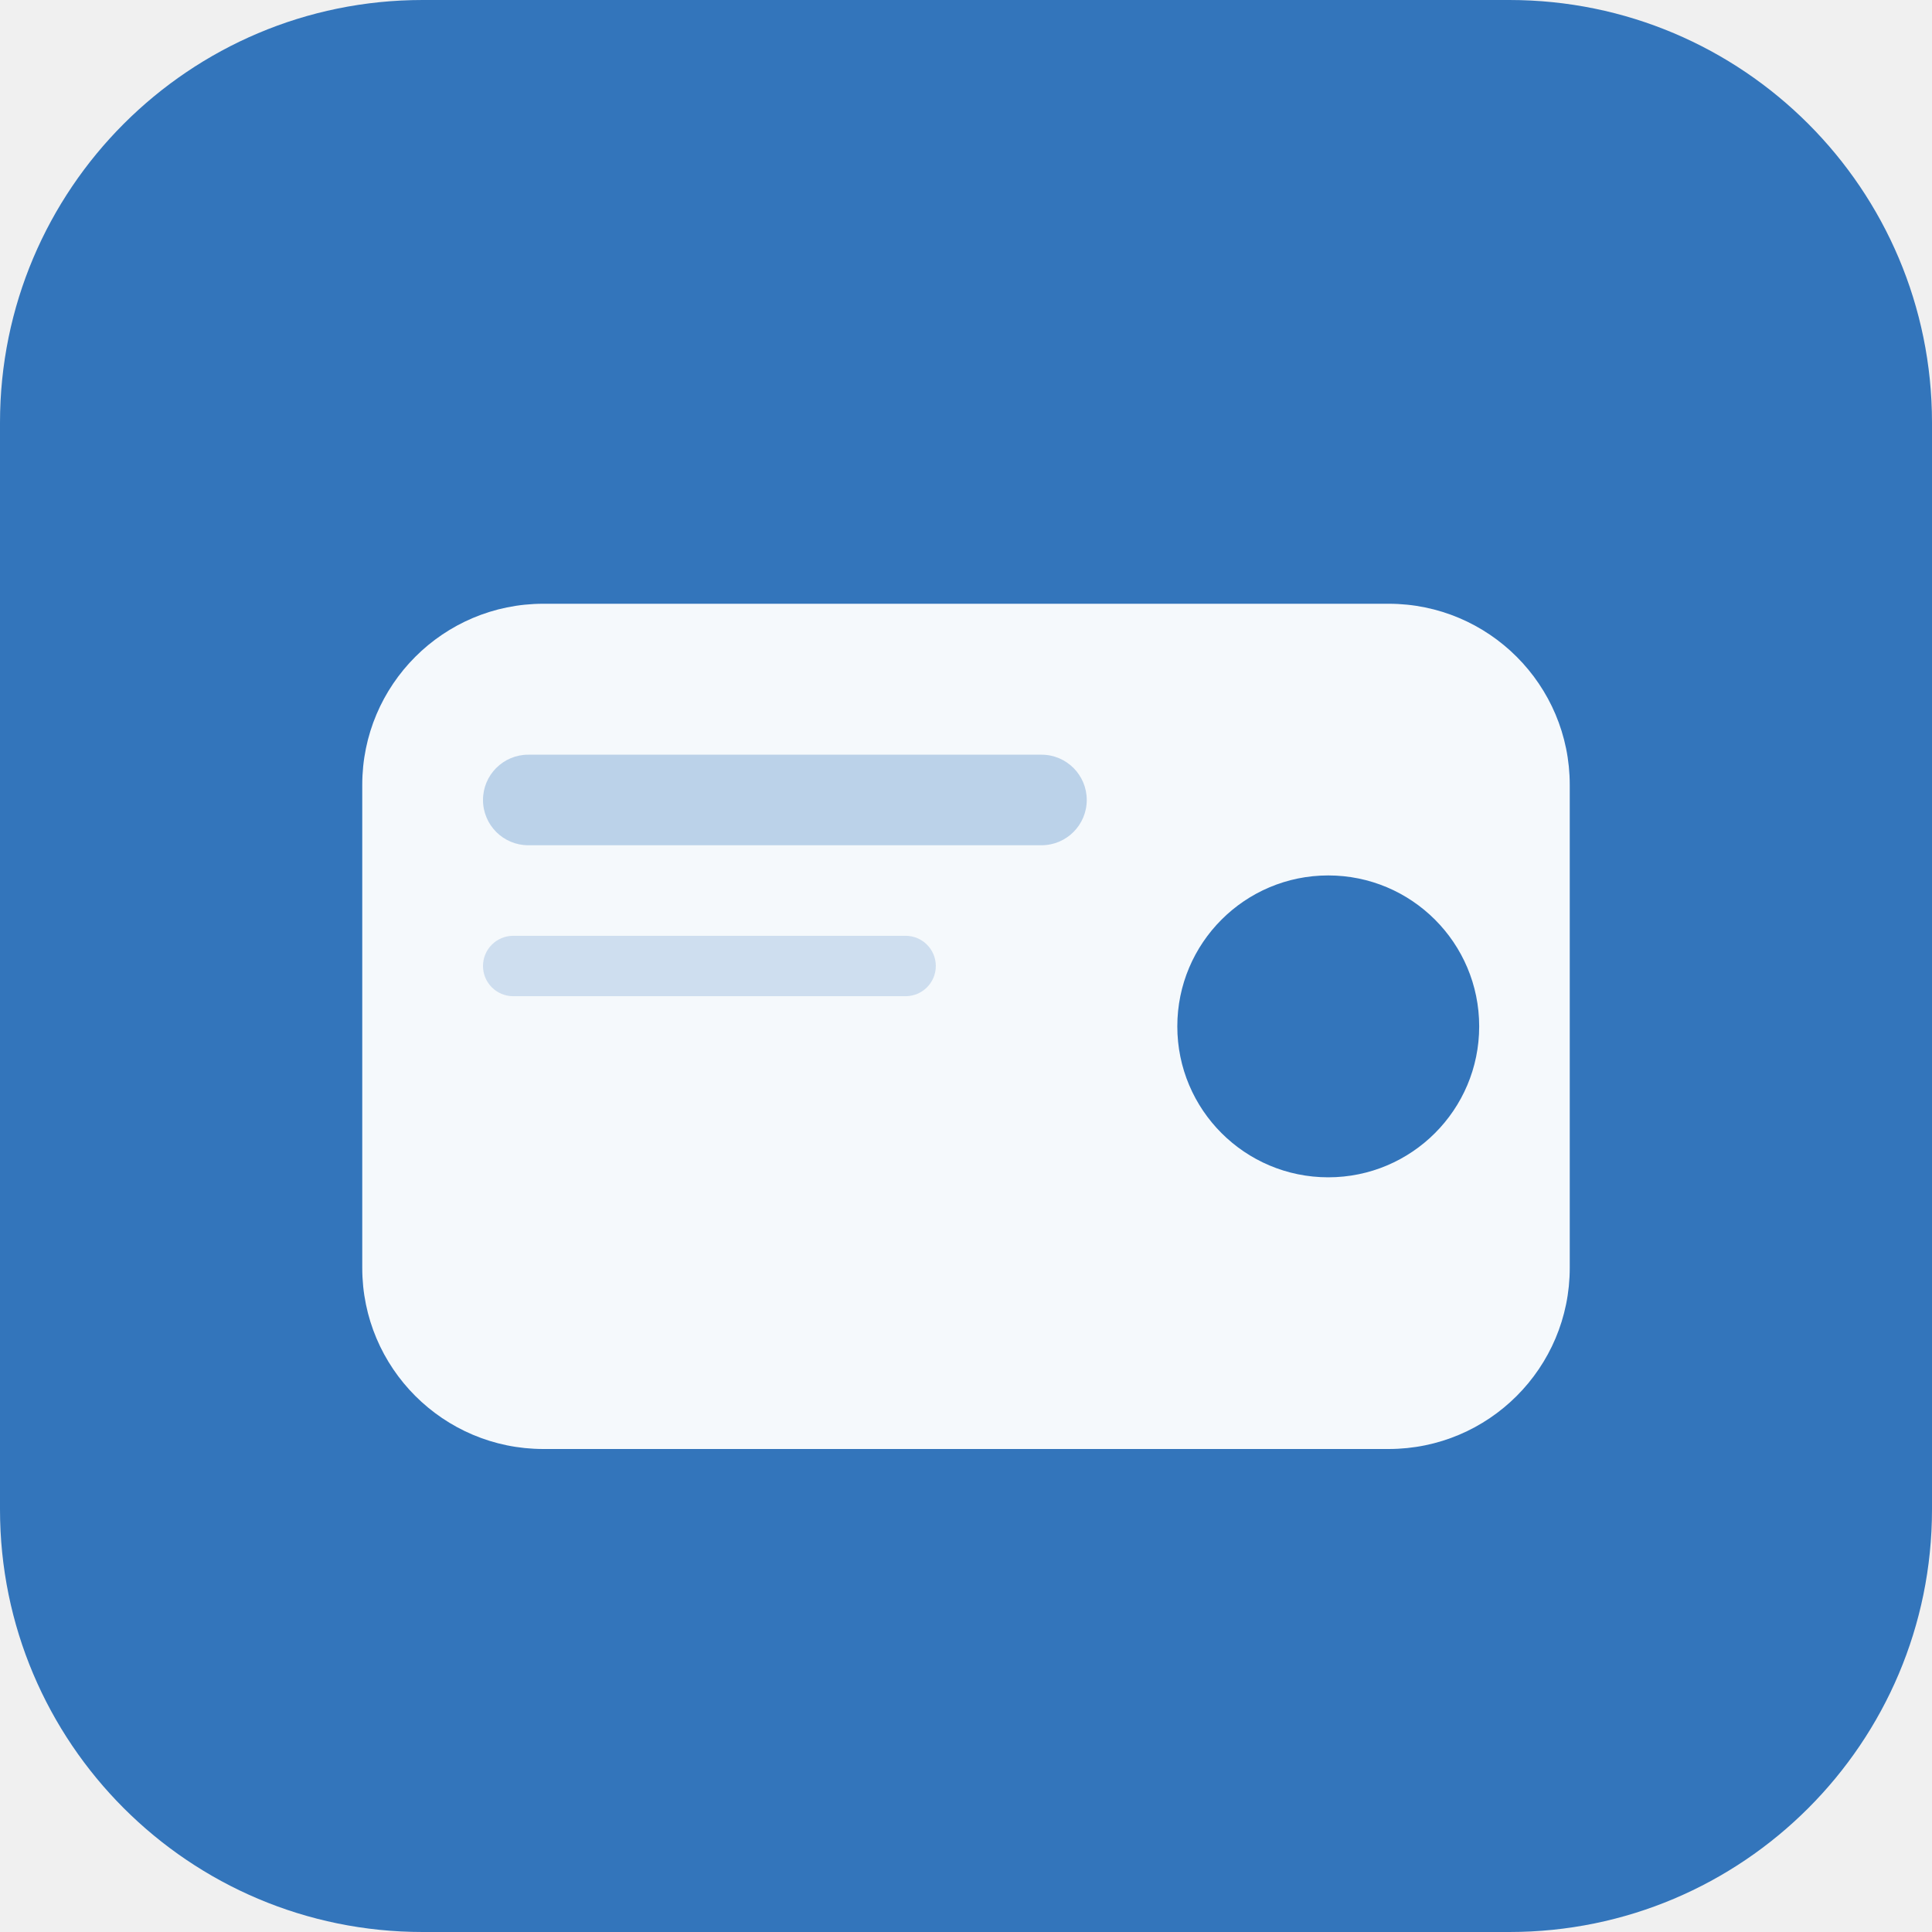
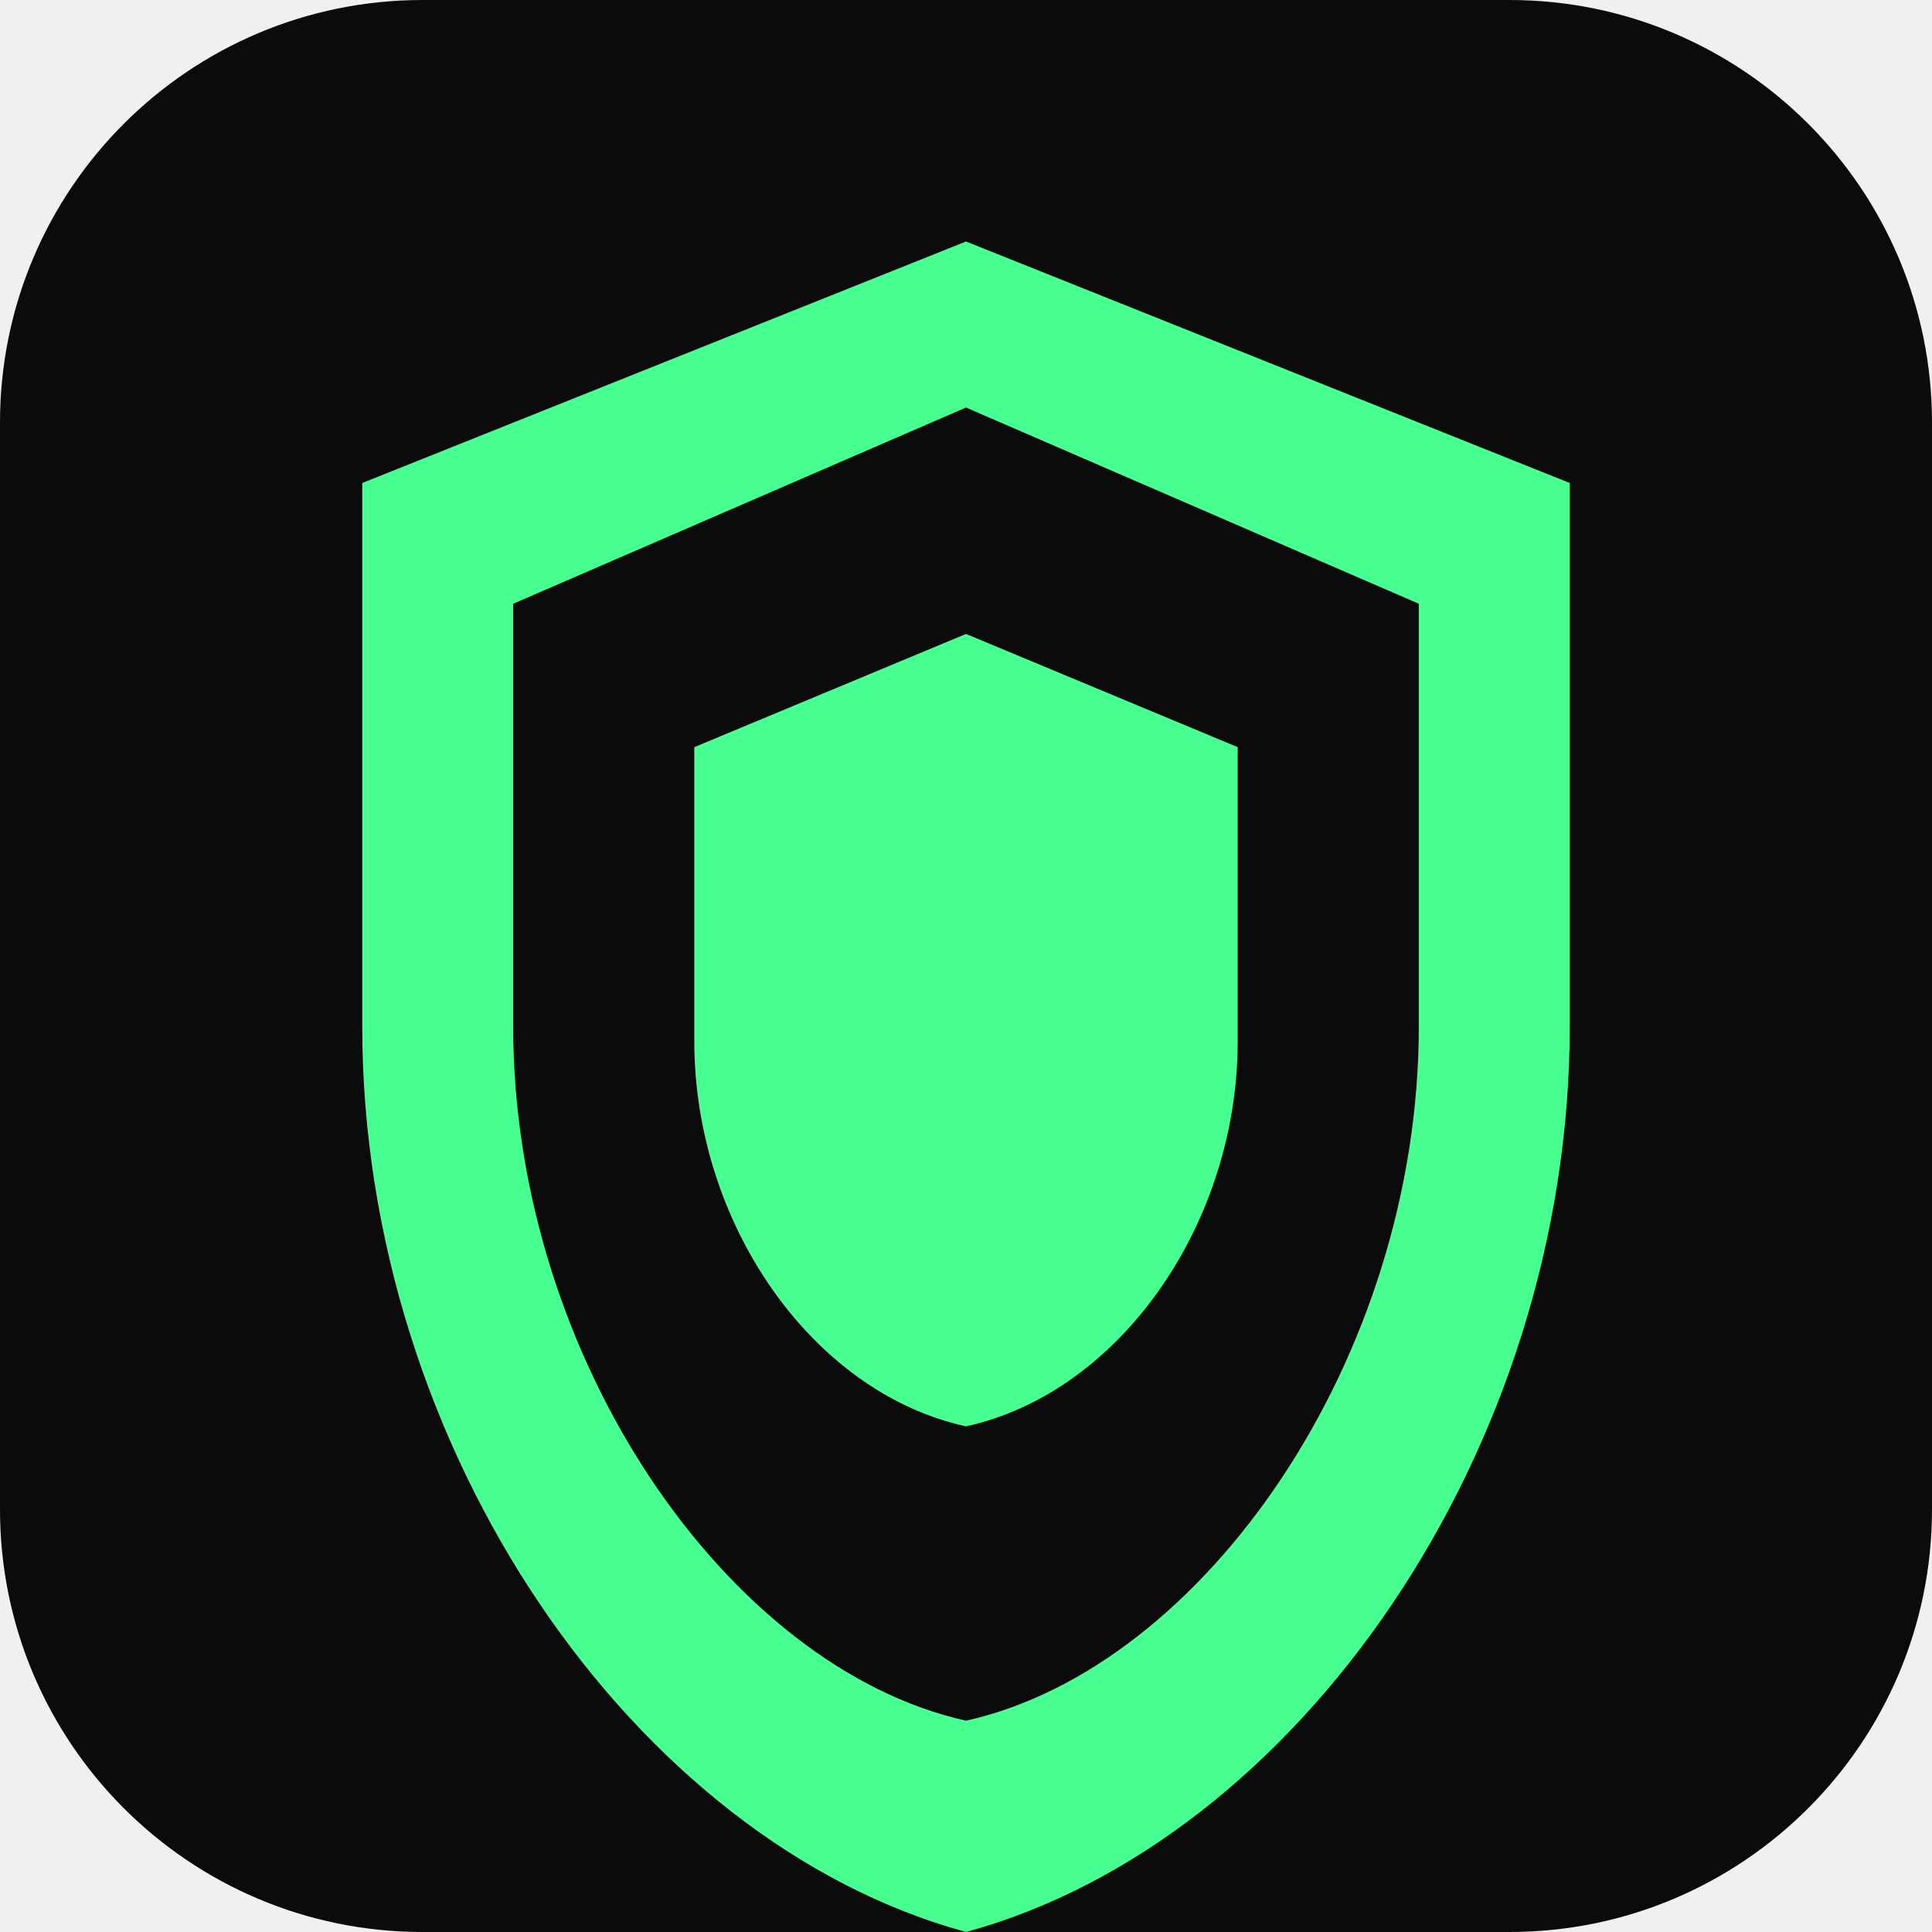
<svg xmlns="http://www.w3.org/2000/svg" viewBox="0 0 512 512" fill="none">
-   <rect width="512" height="512" rx="112" fill="#3375BB" />
-   <rect x="96" y="160" width="320" height="224" rx="48" fill="white" fill-opacity="0.95" />
-   <circle cx="352" cy="272" r="40" fill="#3375BB" />
-   <rect x="128" y="200" width="160" height="24" rx="12" fill="#3375BB" fill-opacity="0.3" />
-   <rect x="128" y="248" width="120" height="16" rx="8" fill="#3375BB" fill-opacity="0.2" />
+   <rect width="512" height="512" rx="112" fill="#0B0B0C" />
+   <path d="M256 64L96 128v144c0 112 72 216 160 240 88-24 160-128 160-240V128L256 64z" fill="#48FF91" />
+   <path d="M256 108L136 160v112c0 88 57 170 120 184 63-14 120-96 120-184V160L256 108z" fill="#0B0B0C" />
+   <path d="M256 168l-72 30v78c0 48 31 93 72 102 41-9 72-54 72-102v-78l-72-30z" fill="#48FF91" />
</svg>
